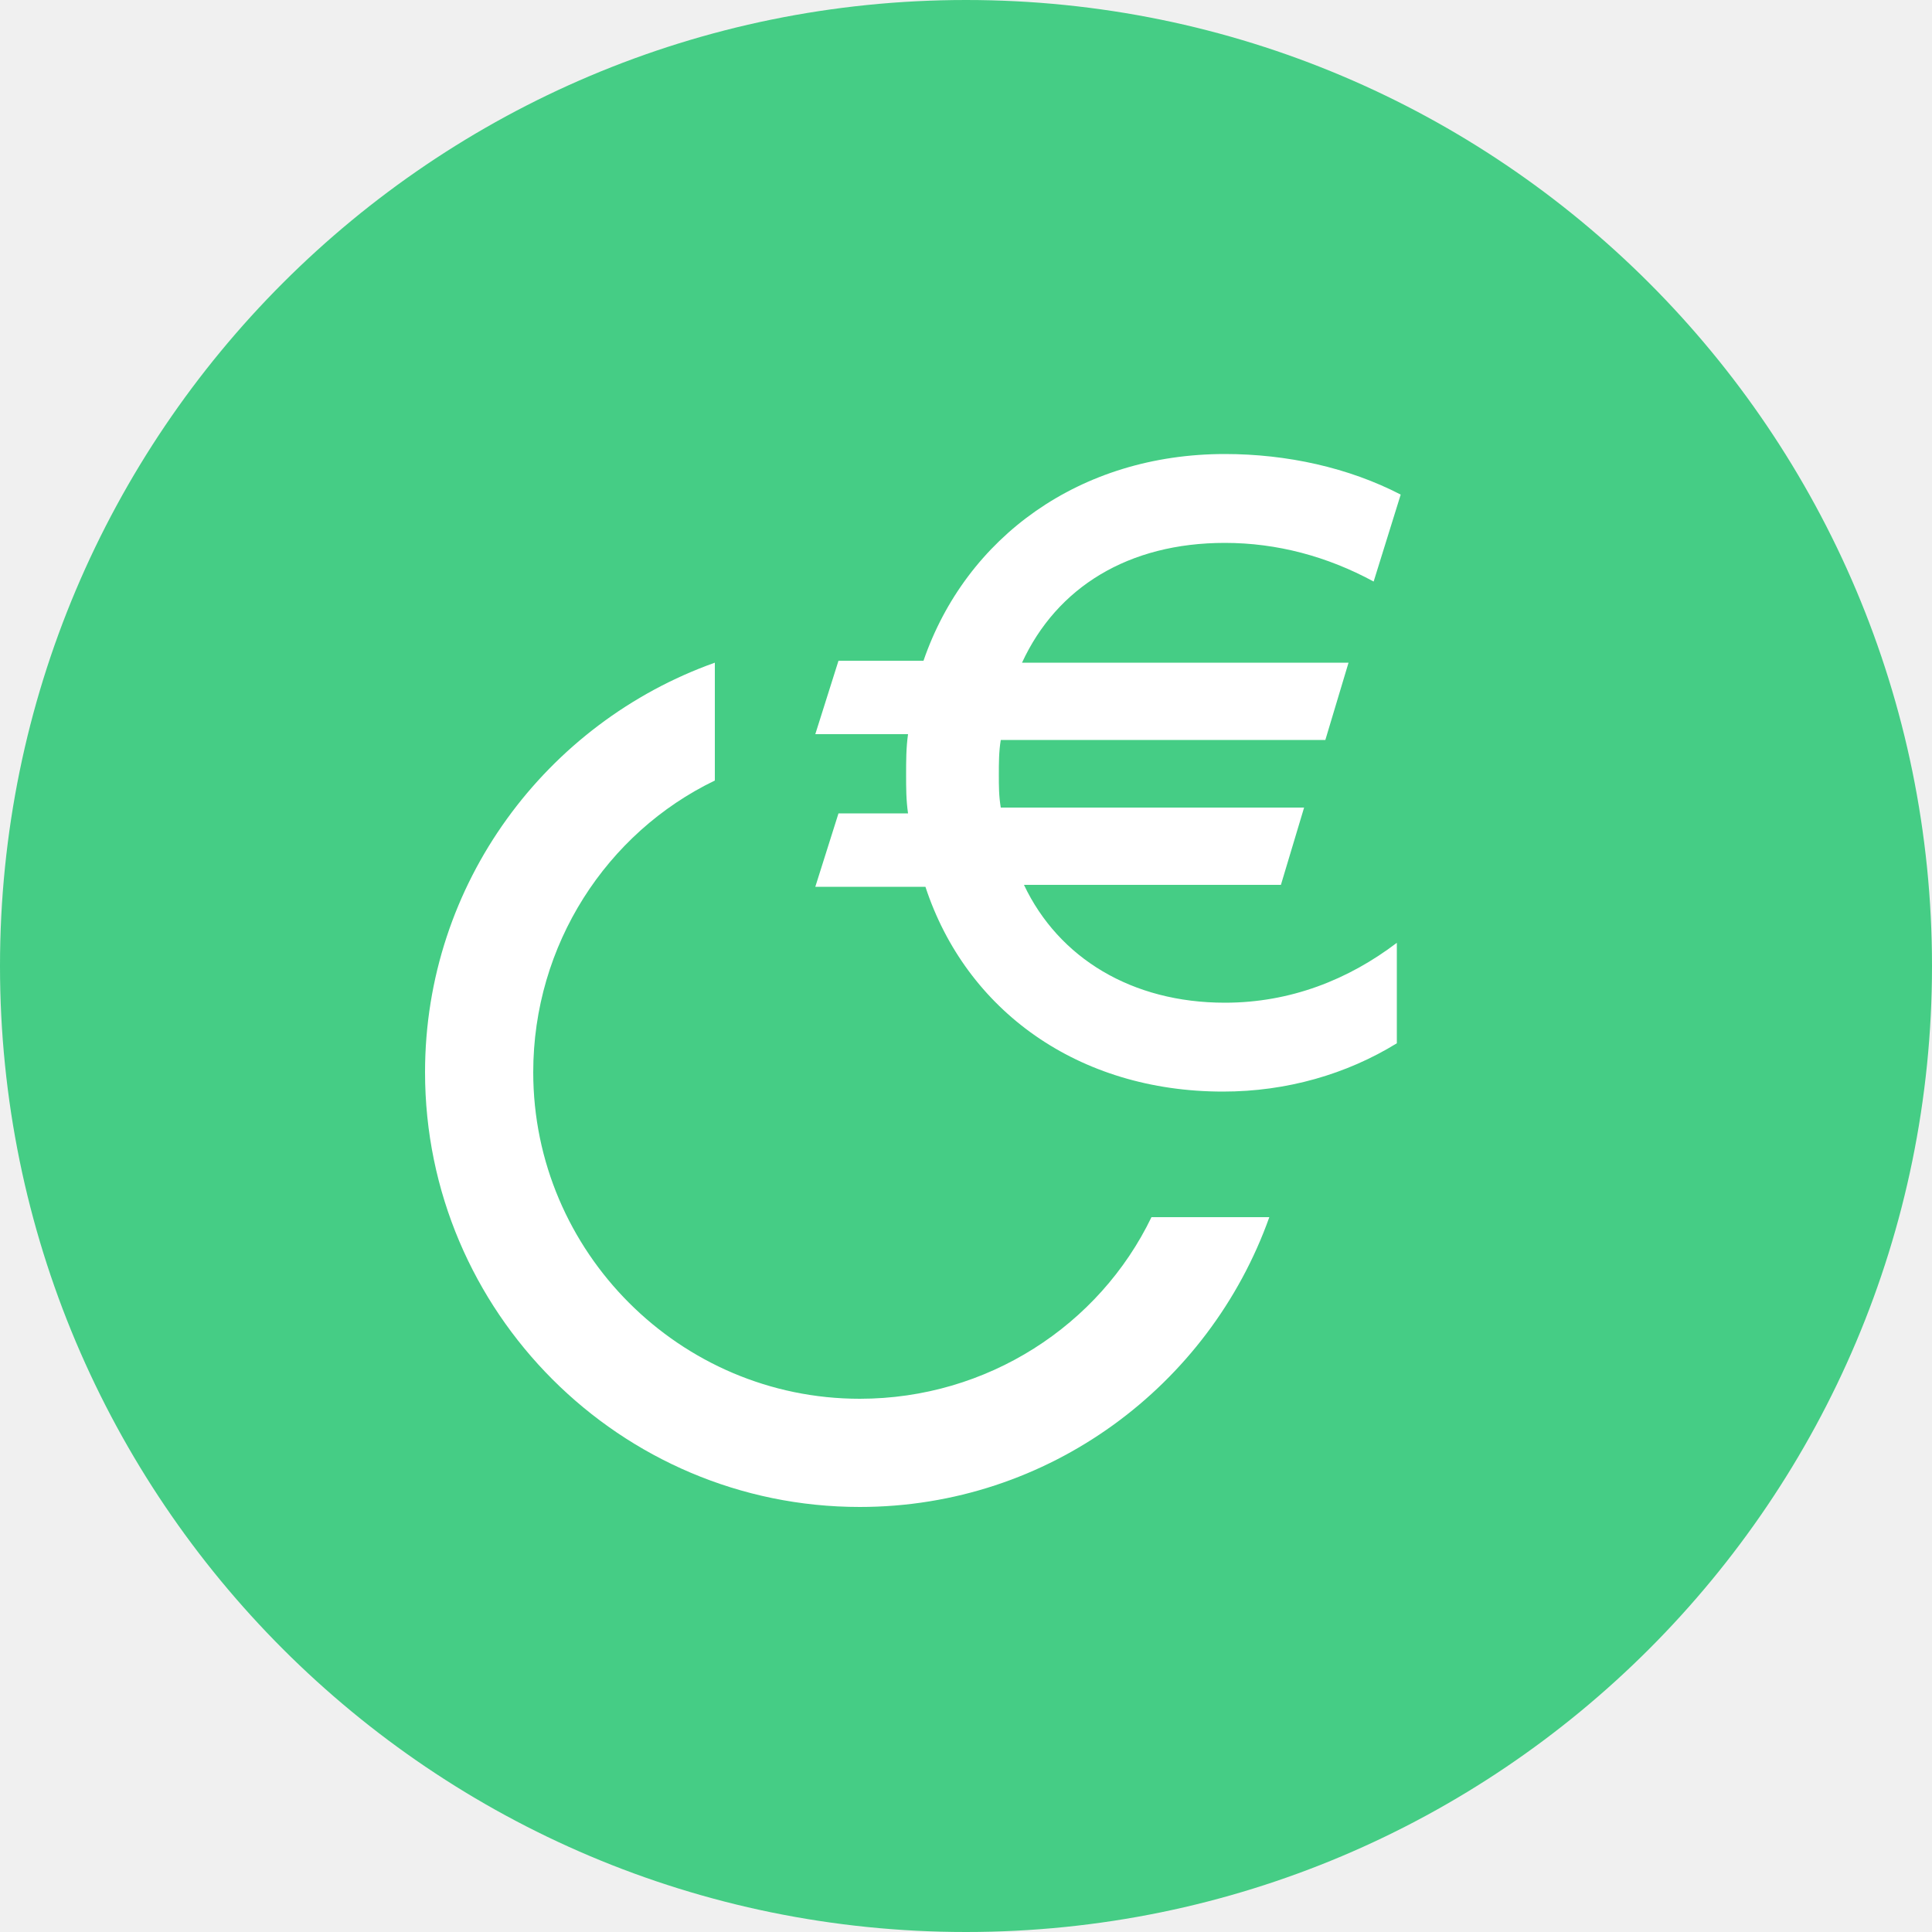
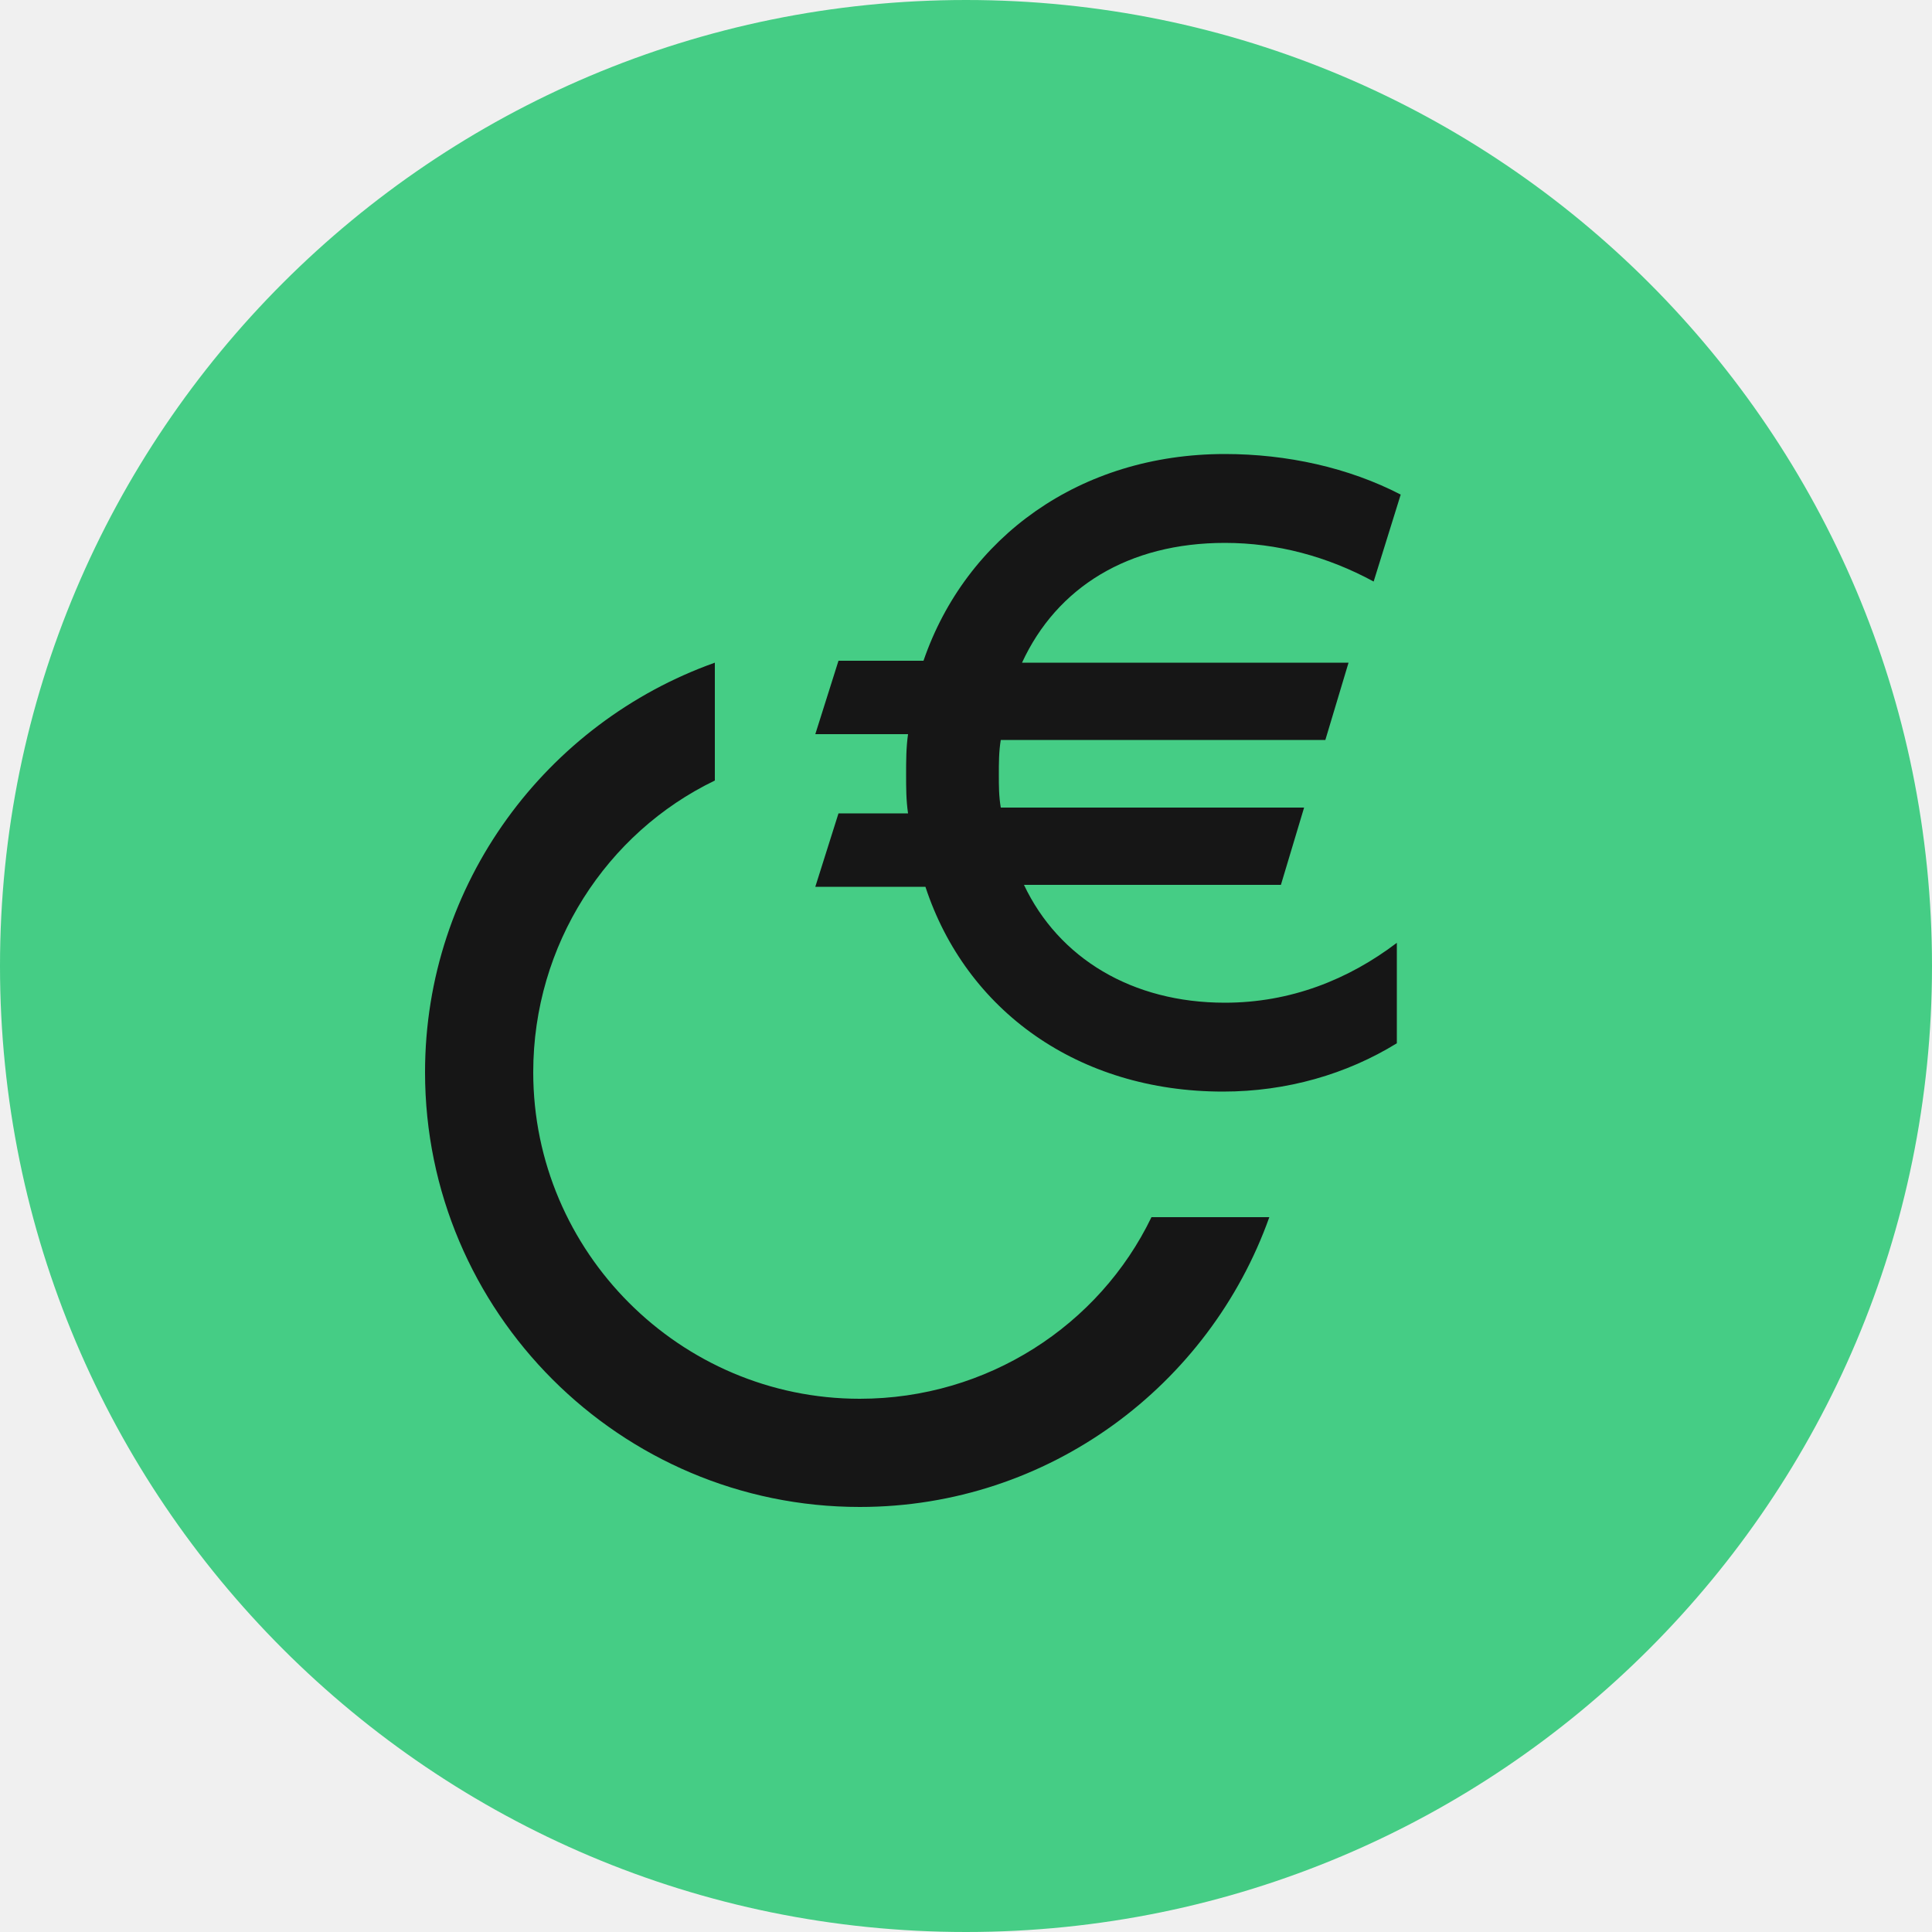
<svg xmlns="http://www.w3.org/2000/svg" width="46" height="46" viewBox="0 0 46 46" fill="none">
  <g clip-path="url(#clip0_10_21567)">
    <path d="M23 46C35.703 46 46 35.703 46 23C46 10.297 35.703 0 23 0C10.297 0 0 10.297 0 23C0 35.703 10.297 46 23 46Z" fill="#45CD85" />
-     <path d="M20.47 35.88C24.978 35.88 28.796 32.982 30.222 28.98H27.416C26.174 31.556 23.506 33.304 20.47 33.304C16.192 33.304 12.696 29.808 12.696 25.53C12.696 22.494 14.444 19.826 17.02 18.584V15.778C13.018 17.204 10.12 21.022 10.12 25.53C10.12 31.234 14.766 35.88 20.47 35.88ZM29.118 25.99C30.636 25.99 32.062 25.576 33.258 24.84V22.448C32.108 23.322 30.728 23.874 29.164 23.874C26.956 23.874 25.208 22.816 24.38 21.068H30.498L31.05 19.228H23.828C23.782 18.952 23.782 18.722 23.782 18.446C23.782 18.17 23.782 17.894 23.828 17.618H31.556L32.108 15.778H24.334C25.162 13.984 26.864 12.926 29.164 12.926C30.406 12.926 31.602 13.248 32.706 13.846L33.35 11.776C32.108 11.132 30.636 10.81 29.164 10.81C25.714 10.81 23 12.788 21.988 15.732H19.964L19.412 17.48H21.62C21.574 17.802 21.574 18.124 21.574 18.446C21.574 18.768 21.574 19.044 21.62 19.366H19.964L19.412 21.114H22.034C23 24.058 25.668 25.99 29.118 25.99Z" fill="white" />
+     <path d="M20.47 35.88C24.978 35.88 28.796 32.982 30.222 28.98H27.416C26.174 31.556 23.506 33.304 20.47 33.304C16.192 33.304 12.696 29.808 12.696 25.53C12.696 22.494 14.444 19.826 17.02 18.584V15.778C13.018 17.204 10.12 21.022 10.12 25.53C10.12 31.234 14.766 35.88 20.47 35.88ZM29.118 25.99C30.636 25.99 32.062 25.576 33.258 24.84V22.448C32.108 23.322 30.728 23.874 29.164 23.874C26.956 23.874 25.208 22.816 24.38 21.068H30.498L31.05 19.228H23.828C23.782 18.952 23.782 18.722 23.782 18.446C23.782 18.17 23.782 17.894 23.828 17.618H31.556L32.108 15.778H24.334C25.162 13.984 26.864 12.926 29.164 12.926C30.406 12.926 31.602 13.248 32.706 13.846L33.35 11.776C32.108 11.132 30.636 10.81 29.164 10.81C25.714 10.81 23 12.788 21.988 15.732H19.964L19.412 17.48H21.62C21.574 17.802 21.574 18.124 21.574 18.446C21.574 18.768 21.574 19.044 21.62 19.366H19.964L19.412 21.114H22.034C23 24.058 25.668 25.99 29.118 25.99Z" fill="#161616" />
  </g>
  <defs>
    <clipPath id="clip0_10_21567">
-       <rect width="46" height="46" fill="white" />
+       <rect width="46" height="46" fill="#161616" />
    </clipPath>
  </defs>
</svg>
